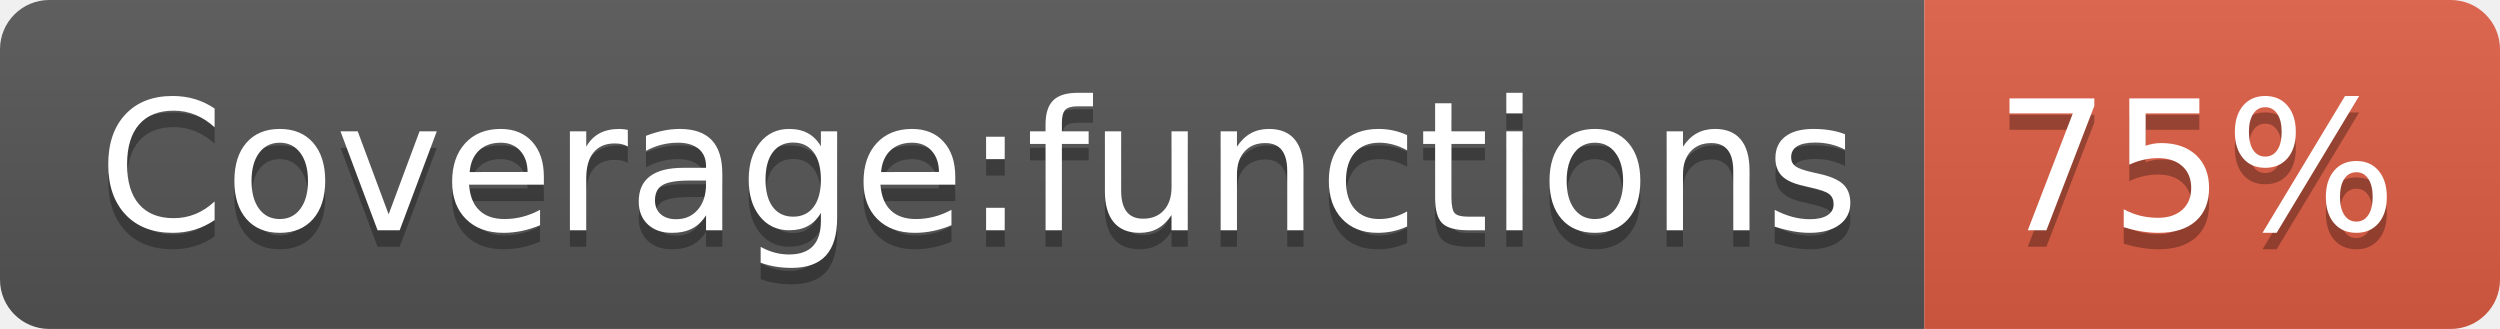
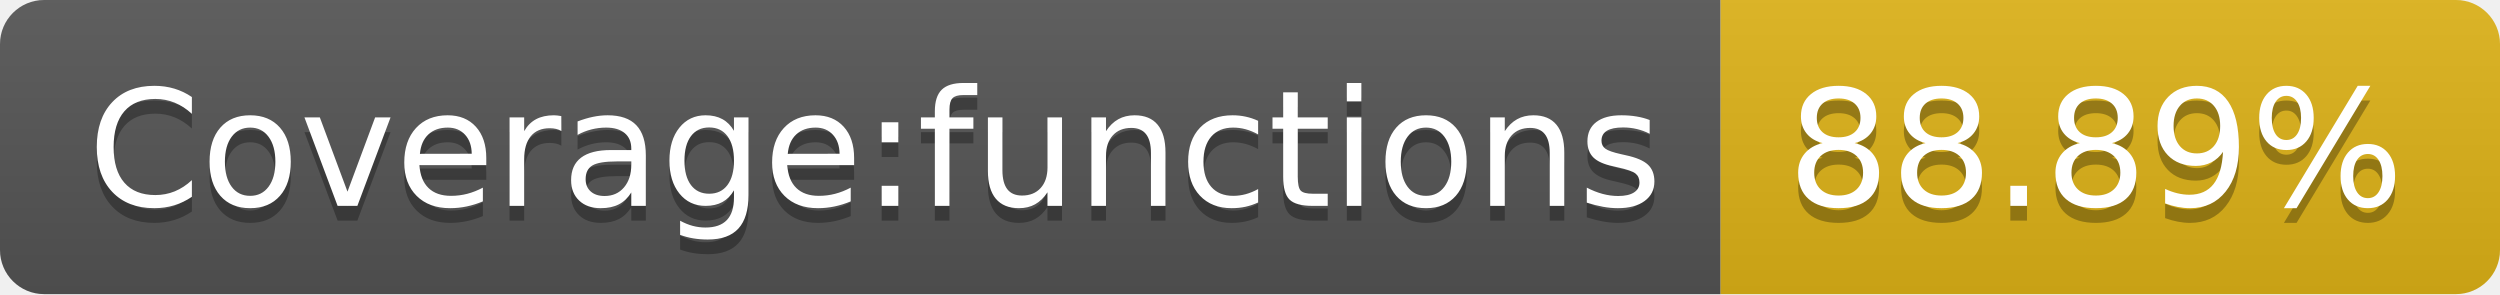
- <svg xmlns="http://www.w3.org/2000/svg" width="152" height="20">
+ <svg xmlns="http://www.w3.org/2000/svg" width="170" height="20">
  <linearGradient id="b" x2="0" y2="100%">
    <stop offset="0" stop-color="#bbb" stop-opacity=".1" />
    <stop offset="1" stop-opacity=".1" />
  </linearGradient>
  <clipPath id="a">
-     <rect width="152" height="20" rx="3" fill="#fff" />
+     <rect width="170" height="20" rx="3" fill="#fff" />
  </clipPath>
  <g clip-path="url(#a)">
    <path fill="#555" d="M0 0h117v20H0z" />
-     <path fill="#e05d44" d="M117 0h35v20H117z" />
-     <path fill="url(#b)" d="M0 0h152v20H0z" />
+     <path fill="#dfb317" d="M117 0h53v20H117z" />
+     <path fill="url(#b)" d="M0 0h170v20H0z" />
  </g>
  <g fill="#fff" text-anchor="middle" font-family="DejaVu Sans,Verdana,Geneva,sans-serif" font-size="110">
    <text x="595" y="150" fill="#010101" fill-opacity=".3" transform="scale(.1)" textLength="1070">Coverage:functions</text>
    <text x="595" y="140" transform="scale(.1)" textLength="1070">Coverage:functions</text>
-     <text x="1335" y="150" fill="#010101" fill-opacity=".3" transform="scale(.1)" textLength="250">75%</text>
-     <text x="1335" y="140" transform="scale(.1)" textLength="250">75%</text>
+     <text x="1425" y="150" fill="#010101" fill-opacity=".3" transform="scale(.1)" textLength="430">88.89%</text>
+     <text x="1425" y="140" transform="scale(.1)" textLength="430">88.89%</text>
  </g>
</svg>
